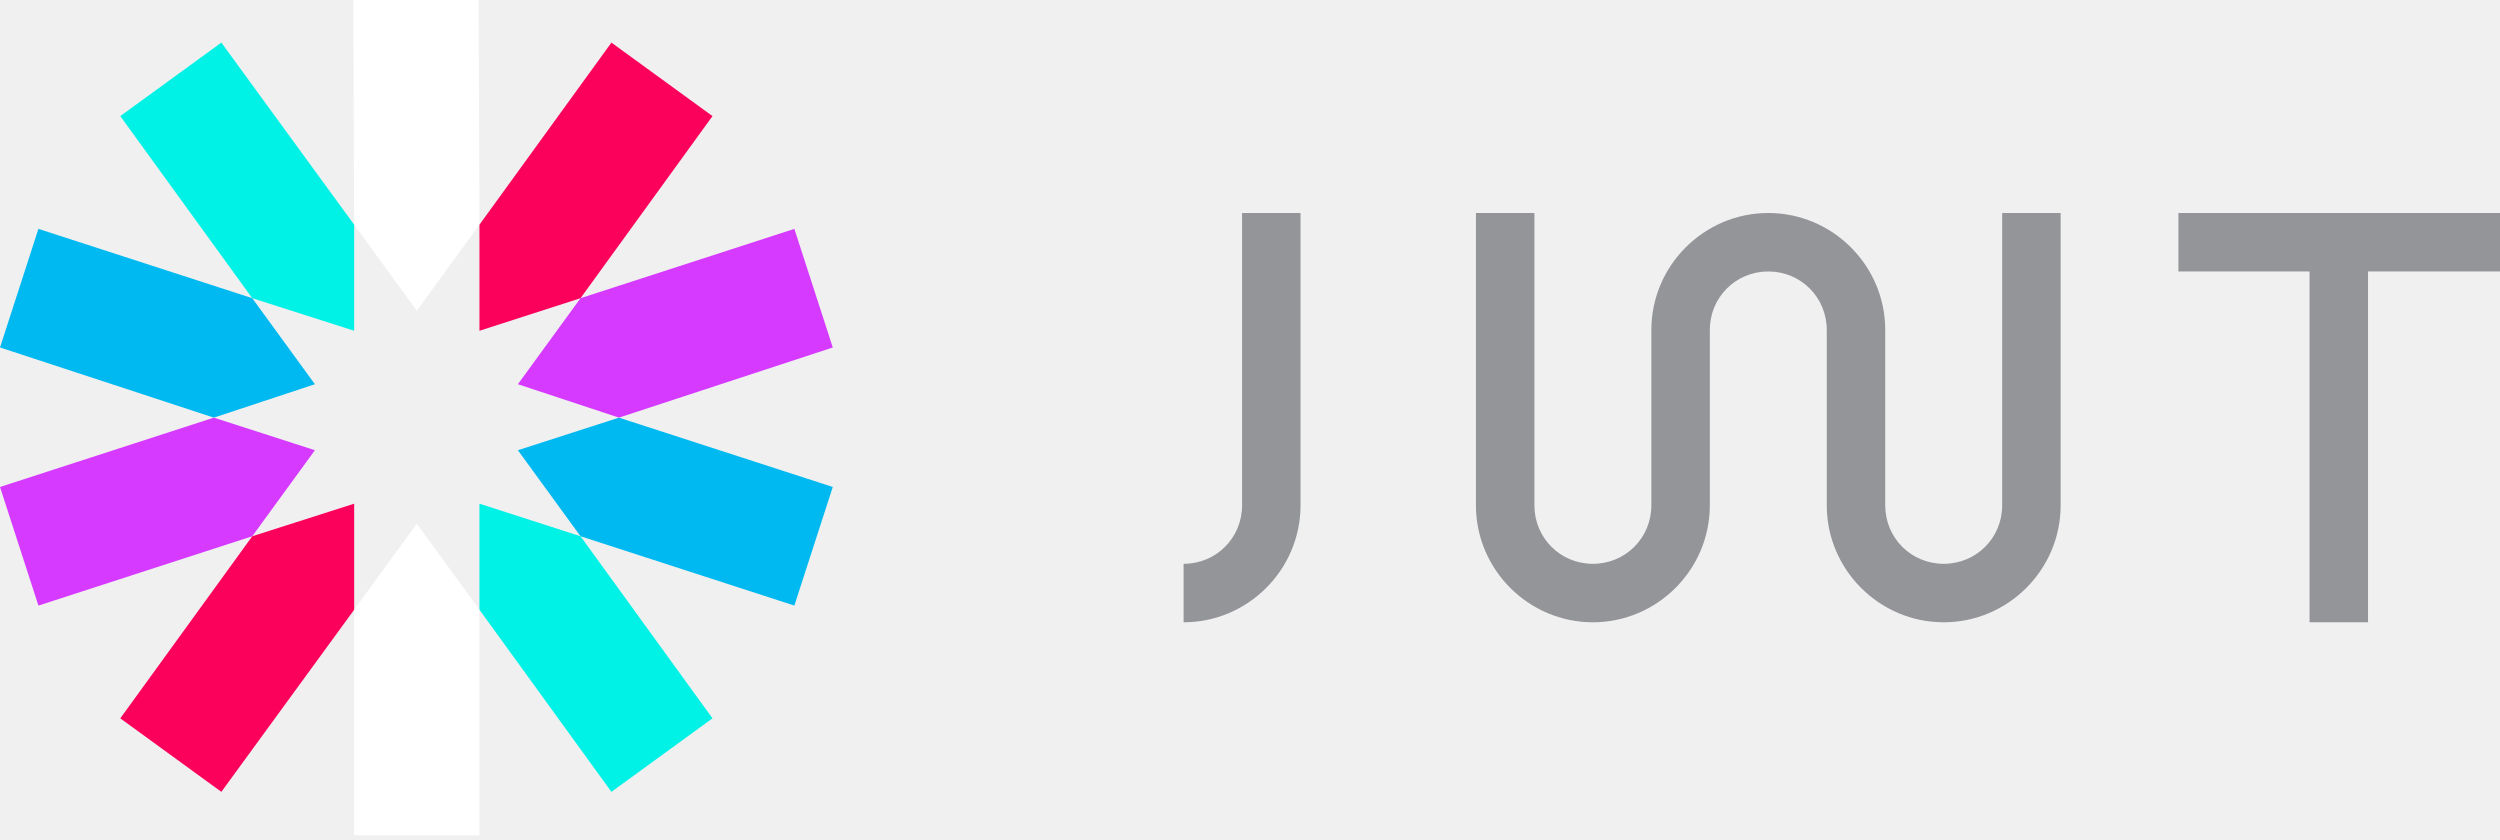
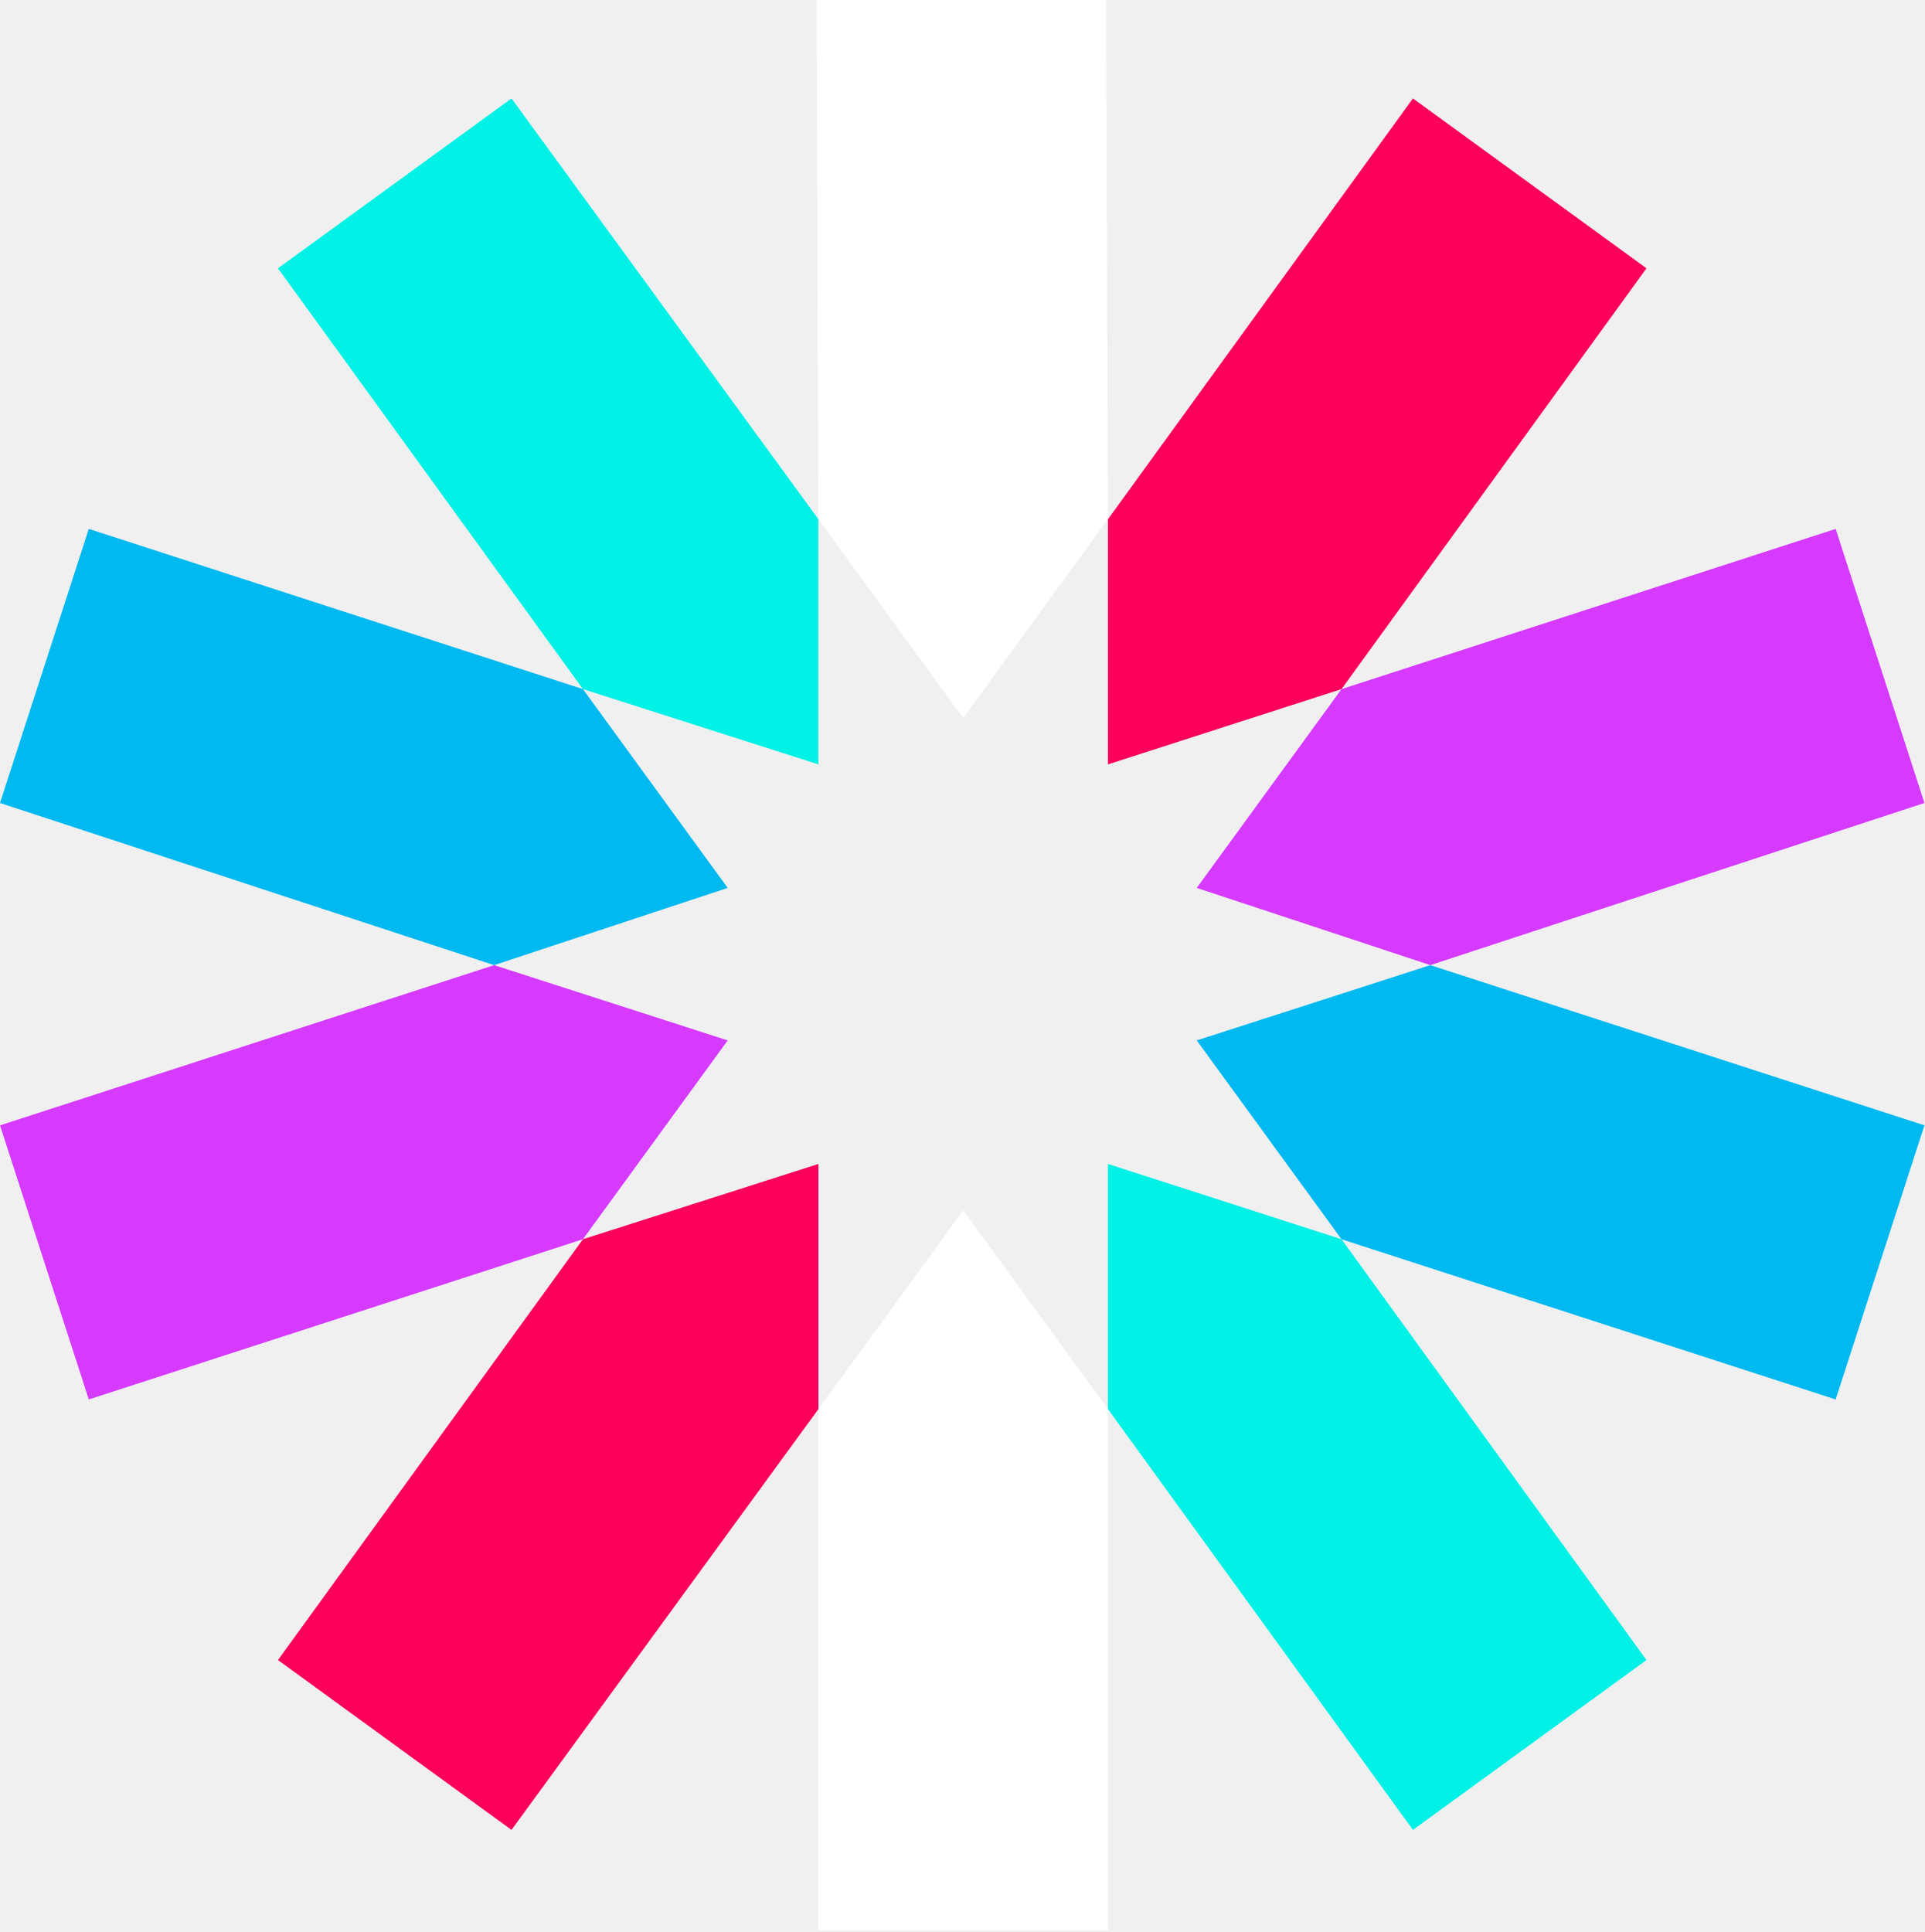
- <svg xmlns="http://www.w3.org/2000/svg" viewBox="0 0 512 172">
-   <g>
-     <polygon fill="#FFFFFF" points="98.192 46.017 98.021 -7.31196668e-15 72.361 -7.31196668e-15 72.532 46.017 85.362 63.636" />
-     <polygon fill="#FFFFFF" points="72.532 124.878 72.532 171.066 98.192 171.066 98.192 124.878 85.362 107.258" />
-     <polygon fill="#00F2E6" points="98.192 124.878 125.22 162.17 145.919 147.117 118.891 109.824 98.192 103.153" />
-     <polygon fill="#00F2E6" points="72.532 46.017 45.332 8.724 24.633 23.778 51.662 61.07 72.532 67.742" />
-     <polygon fill="#00B9F1" points="51.662 61.07 7.869 46.872 2.46897576e-15 71.163 43.793 85.533 64.492 78.69" />
-     <polygon fill="#00B9F1" points="106.061 92.204 118.891 109.824 162.684 124.023 170.553 99.731 126.76 85.533" />
-     <polygon fill="#D63AFF" points="126.76 85.533 170.553 71.163 162.684 46.872 118.891 61.07 106.061 78.69" />
-     <polygon fill="#D63AFF" points="43.793 85.533 2.46897576e-15 99.731 7.869 124.023 51.662 109.824 64.492 92.204" />
-     <polygon fill="#FB015B" points="51.662 109.824 24.633 147.117 45.332 162.17 72.532 124.878 72.532 103.153" />
-     <polygon fill="#FB015B" points="118.891 61.07 145.919 23.778 125.22 8.724 98.192 46.017 98.192 67.742" />
-   </g>
-   <path d="M266.349,43.622 L266.349,103.495 C266.349,116.667 255.572,127.444 242.4,127.444 L242.4,115.469 C249.072,115.469 254.375,110.166 254.375,103.495 L254.375,43.622 L266.349,43.622 L266.349,43.622 Z M484.972,55.596 L512,55.596 L512,43.622 L446.14,43.622 L446.14,55.596 L472.997,55.596 L472.997,127.444 L484.972,127.444 L484.972,55.596 L484.972,55.596 Z M410.045,43.622 L410.045,103.495 C410.045,110.166 404.742,115.469 398.07,115.469 C391.399,115.469 386.096,110.166 386.096,103.495 L386.096,67.571 C386.096,54.399 375.318,43.622 362.146,43.622 C348.974,43.622 338.197,54.399 338.197,67.571 L338.197,103.495 C338.197,110.166 332.894,115.469 326.223,115.469 C319.551,115.469 314.248,110.166 314.248,103.495 L314.248,43.622 L302.273,43.622 L302.273,103.495 C302.273,116.667 313.05,127.444 326.223,127.444 C339.395,127.444 350.172,116.667 350.172,103.495 L350.172,67.571 C350.172,60.899 355.475,55.596 362.146,55.596 C368.818,55.596 374.121,60.899 374.121,67.571 L374.121,67.571 L374.121,103.495 C374.121,116.667 384.898,127.444 398.07,127.444 C411.242,127.444 422.019,116.667 422.019,103.495 L422.019,43.622 L410.045,43.622 L410.045,43.622 Z" fill="#939598" />
+ <svg xmlns="http://www.w3.org/2000/svg" viewBox="0 0 256 257">
+   <polygon fill="#FFFFFF" points="147.386 69.071 147.129 -1.0975284e-14 108.614 -1.0975284e-14 108.871 69.071 128.128 95.519" />
+   <polygon fill="#FFFFFF" points="108.871 187.442 108.871 256.77 147.386 256.77 147.386 187.442 128.128 160.995" />
+   <polygon fill="#00F2E6" points="147.386 187.442 187.956 243.418 219.025 220.822 178.455 164.847 147.386 154.832" />
+   <polygon fill="#00F2E6" points="108.871 69.071 68.044 13.095 36.975 35.691 77.545 91.667 108.871 101.681" />
+   <polygon fill="#00B9F1" points="77.545 91.667 11.811 70.355 3.70594005e-15 106.816 65.733 128.385 96.802 118.114" />
+   <polygon fill="#00B9F1" points="159.198 138.399 178.455 164.847 244.189 186.158 256 149.697 190.267 128.385" />
+   <polygon fill="#D63AFF" points="190.267 128.385 256 106.816 244.189 70.355 178.455 91.667 159.198 118.114" />
+   <polygon fill="#D63AFF" points="65.733 128.385 3.70594005e-15 149.697 11.811 186.158 77.545 164.847 96.802 138.399" />
+   <polygon fill="#FB015B" points="77.545 164.847 36.975 220.822 68.044 243.418 108.871 187.442 108.871 154.832" />
+   <polygon fill="#FB015B" points="178.455 91.667 219.025 35.691 187.956 13.095 147.386 69.071 147.386 101.681" />
</svg>
